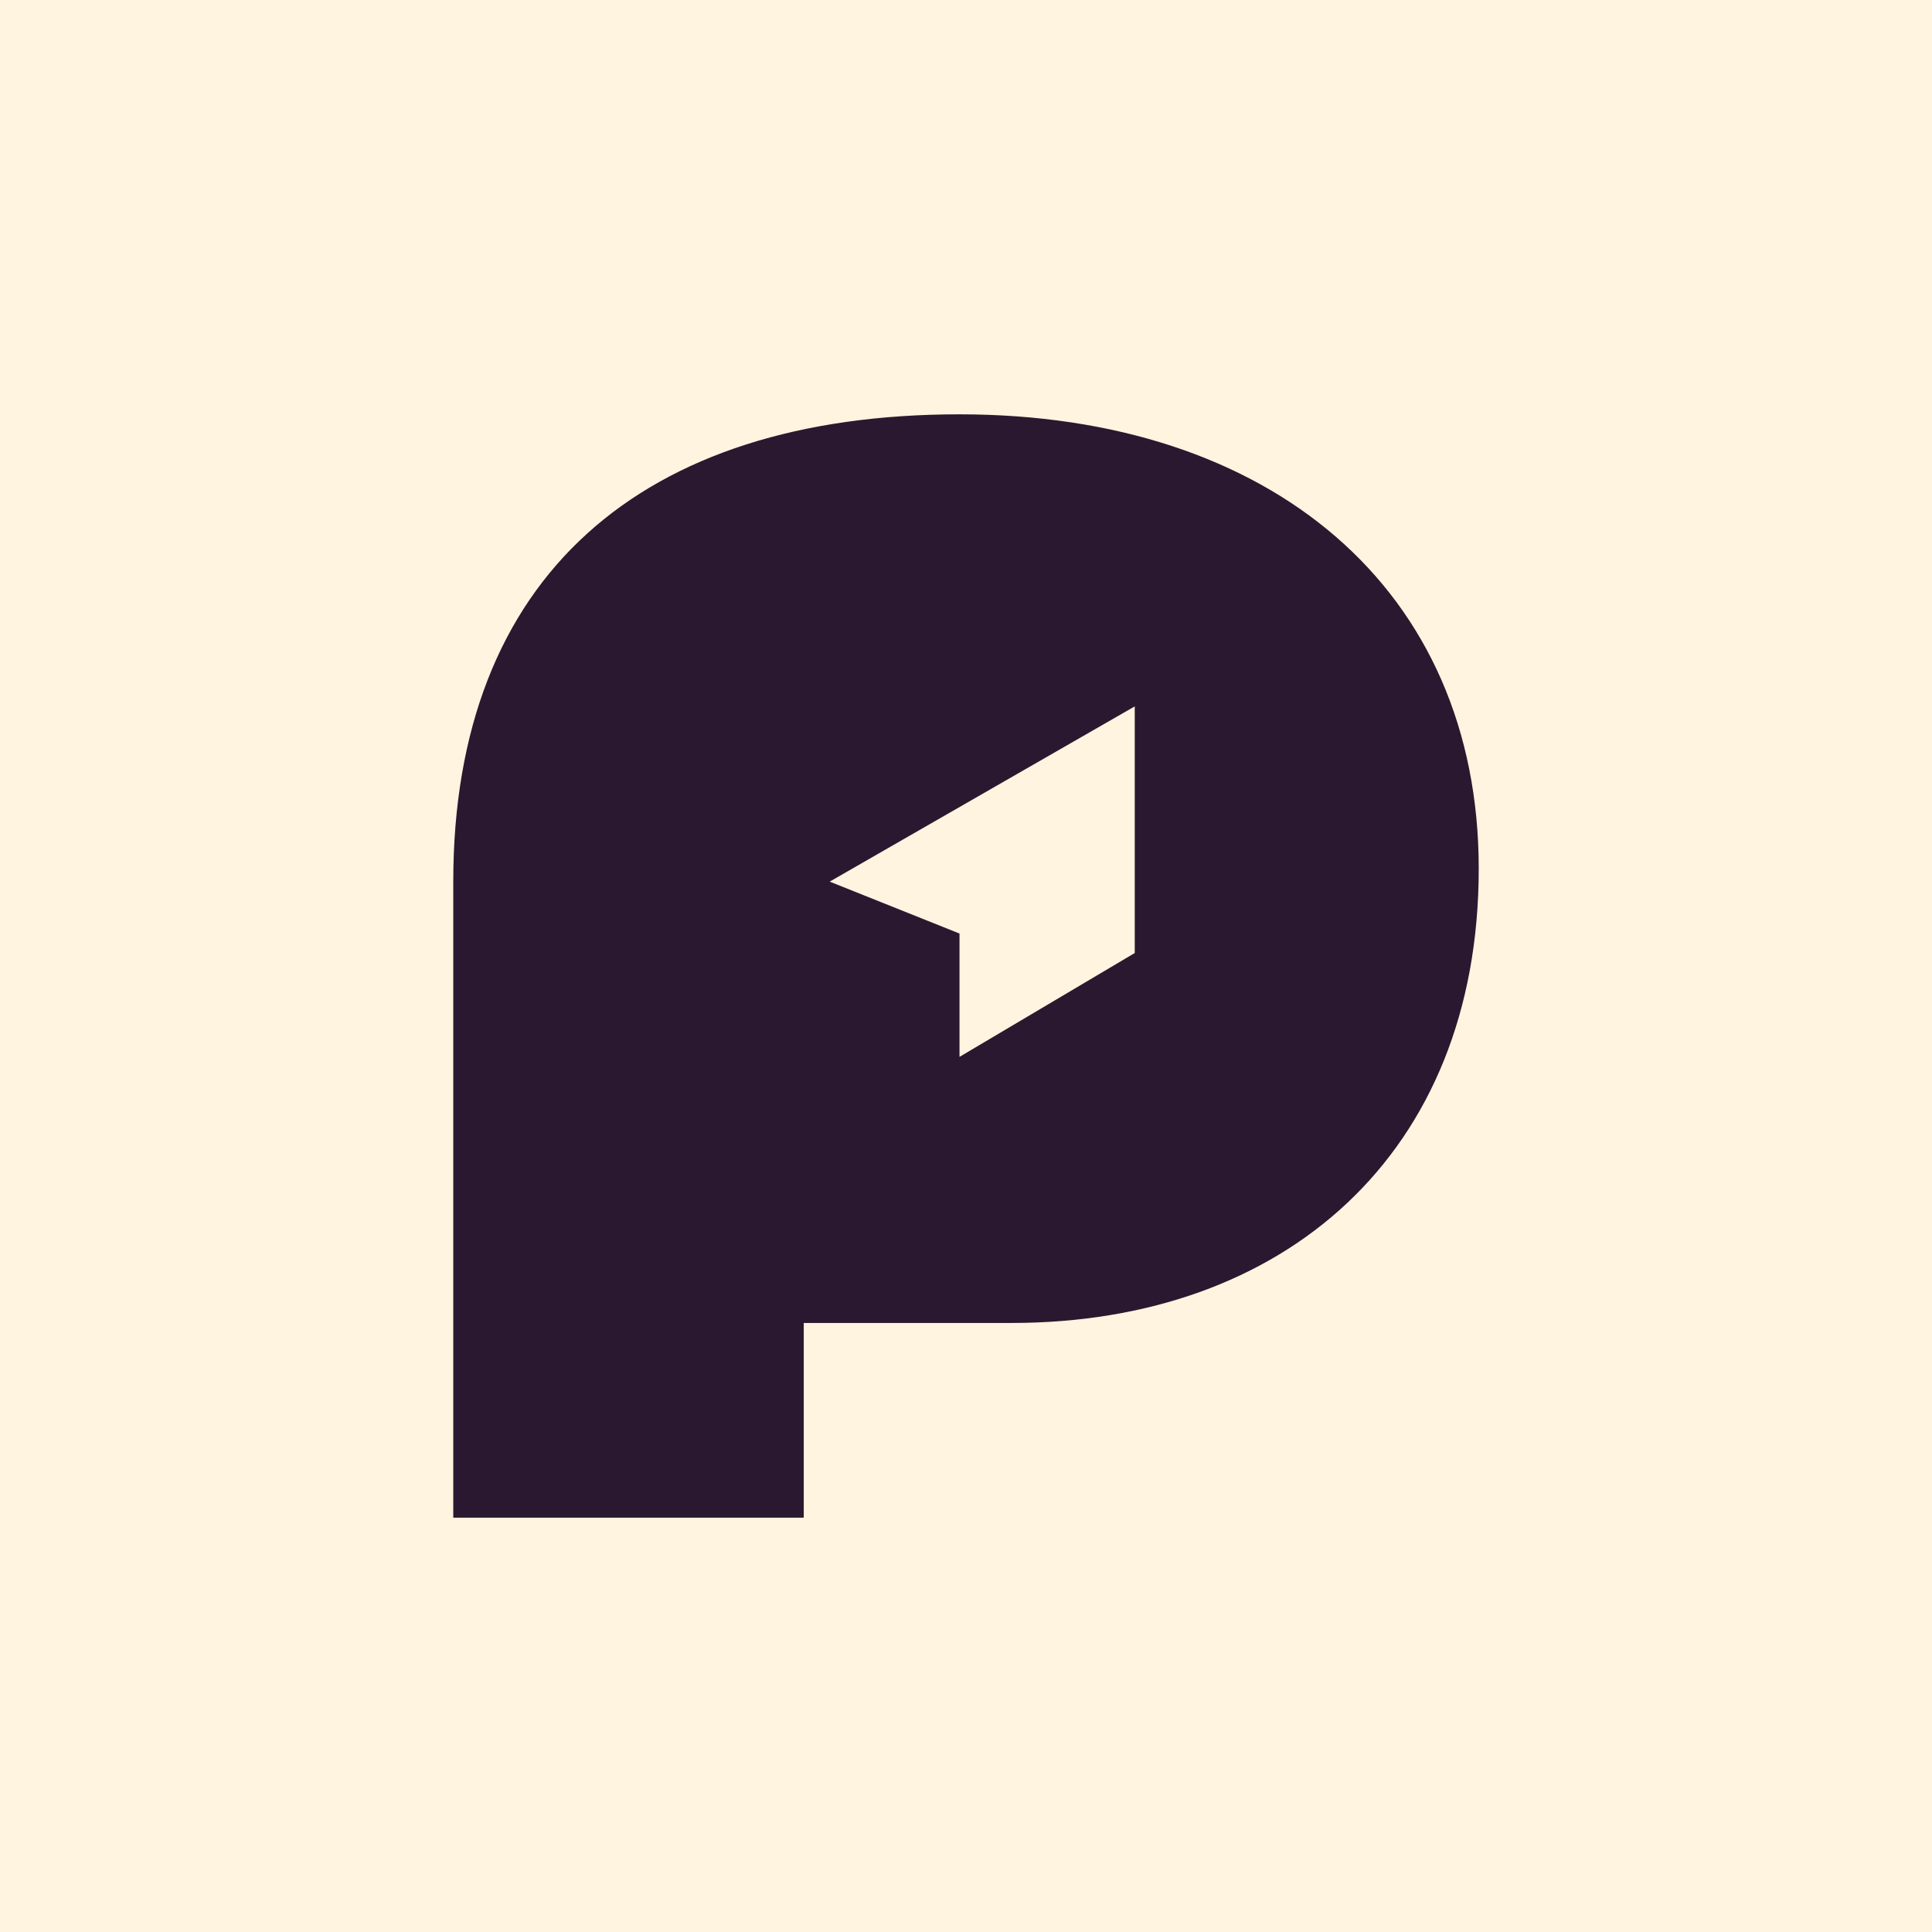
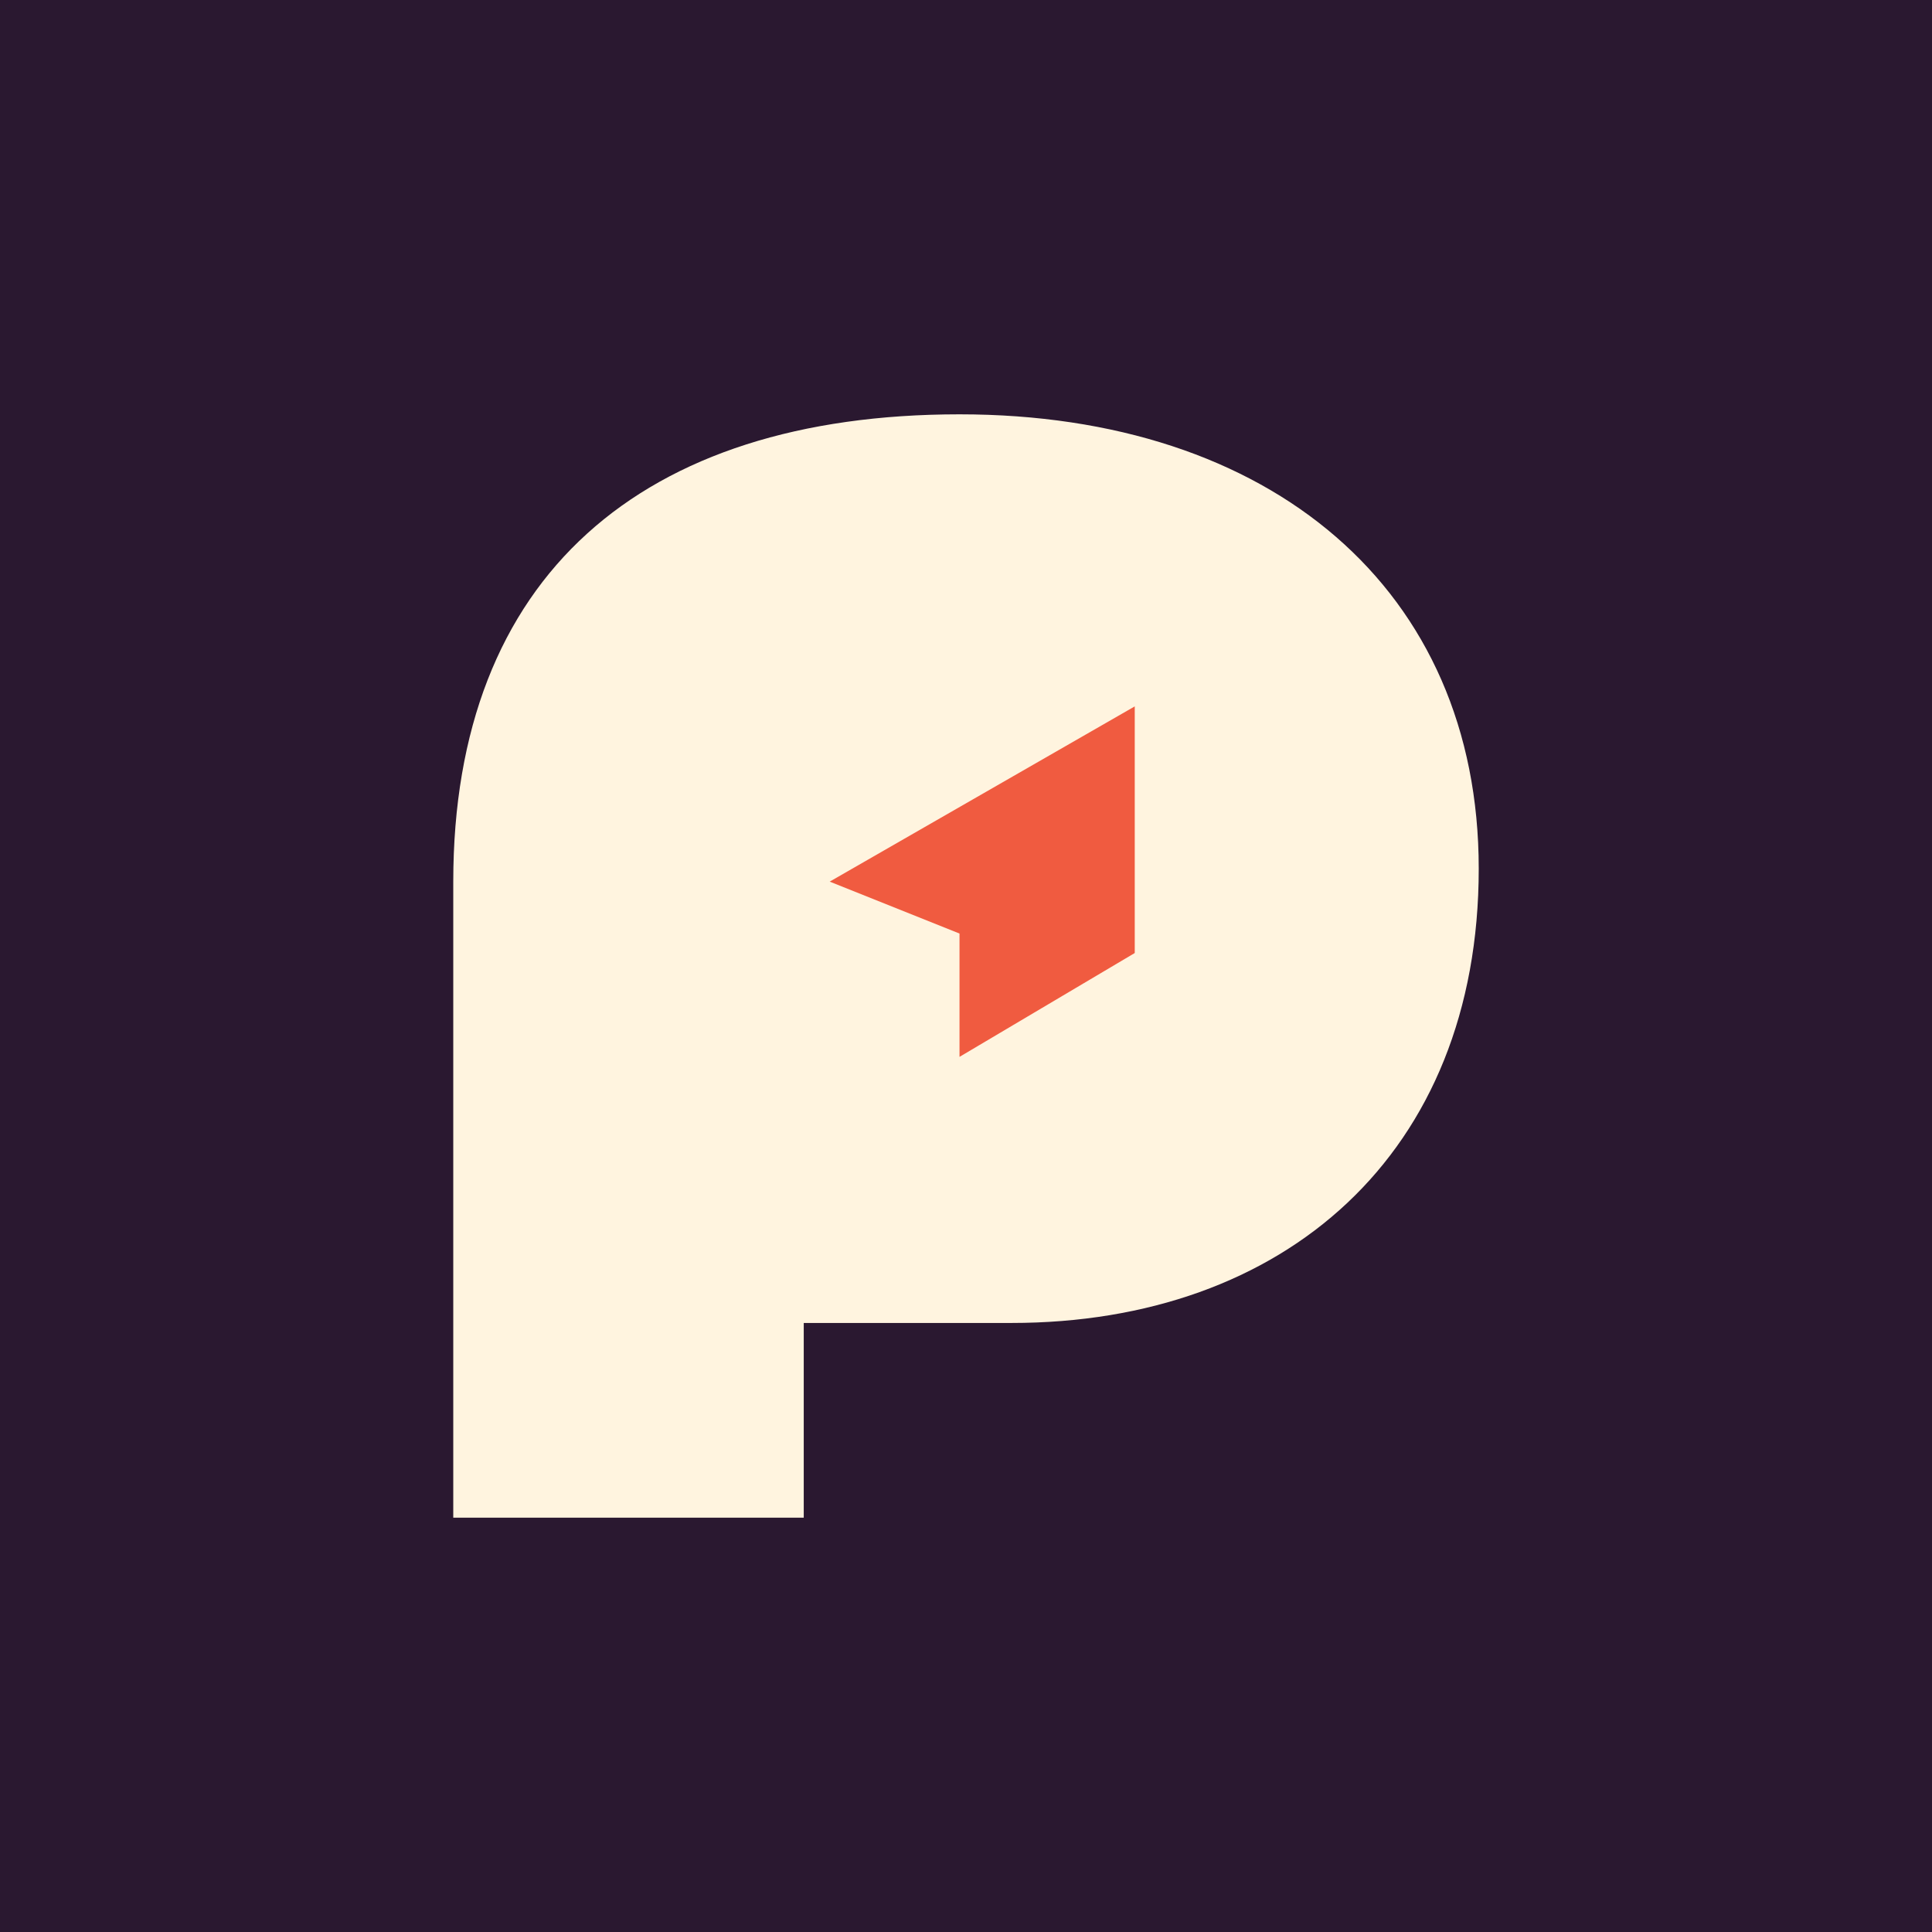
<svg xmlns="http://www.w3.org/2000/svg" viewBox="0 0 128 128" role="img" aria-label="PRINTS">
  <g transform="translate(0 0) scale(1)">
-     <rect width="128" height="128" rx="0" fill="#FFF4DF" />
-     <path fill="#2A1830" fill-rule="evenodd" transform="translate(30.03 27.45) scale(0.43) translate(0 -54)" d="M0 224V126C0 79 29 54 78 54C126 54 158 81 158 124C158 168 128 194 86 194H54V224Z M58 126L105 99V137L78 153V134Z" />
+     <rect width="128" height="128" rx="0" fill="#2A1830" />
+     <g transform="translate(30.03 27.45) scale(0.43) translate(0 -54)">
+       <path fill="#FFF4DF" d="M0 224V126C0 79 29 54 78 54C126 54 158 81 158 124C158 168 128 194 86 194H54V224Z" />
+       <path fill="#F05B40" d="M58 126L105 99V137L78 153V134Z" />
+     </g>
  </g>
</svg>
